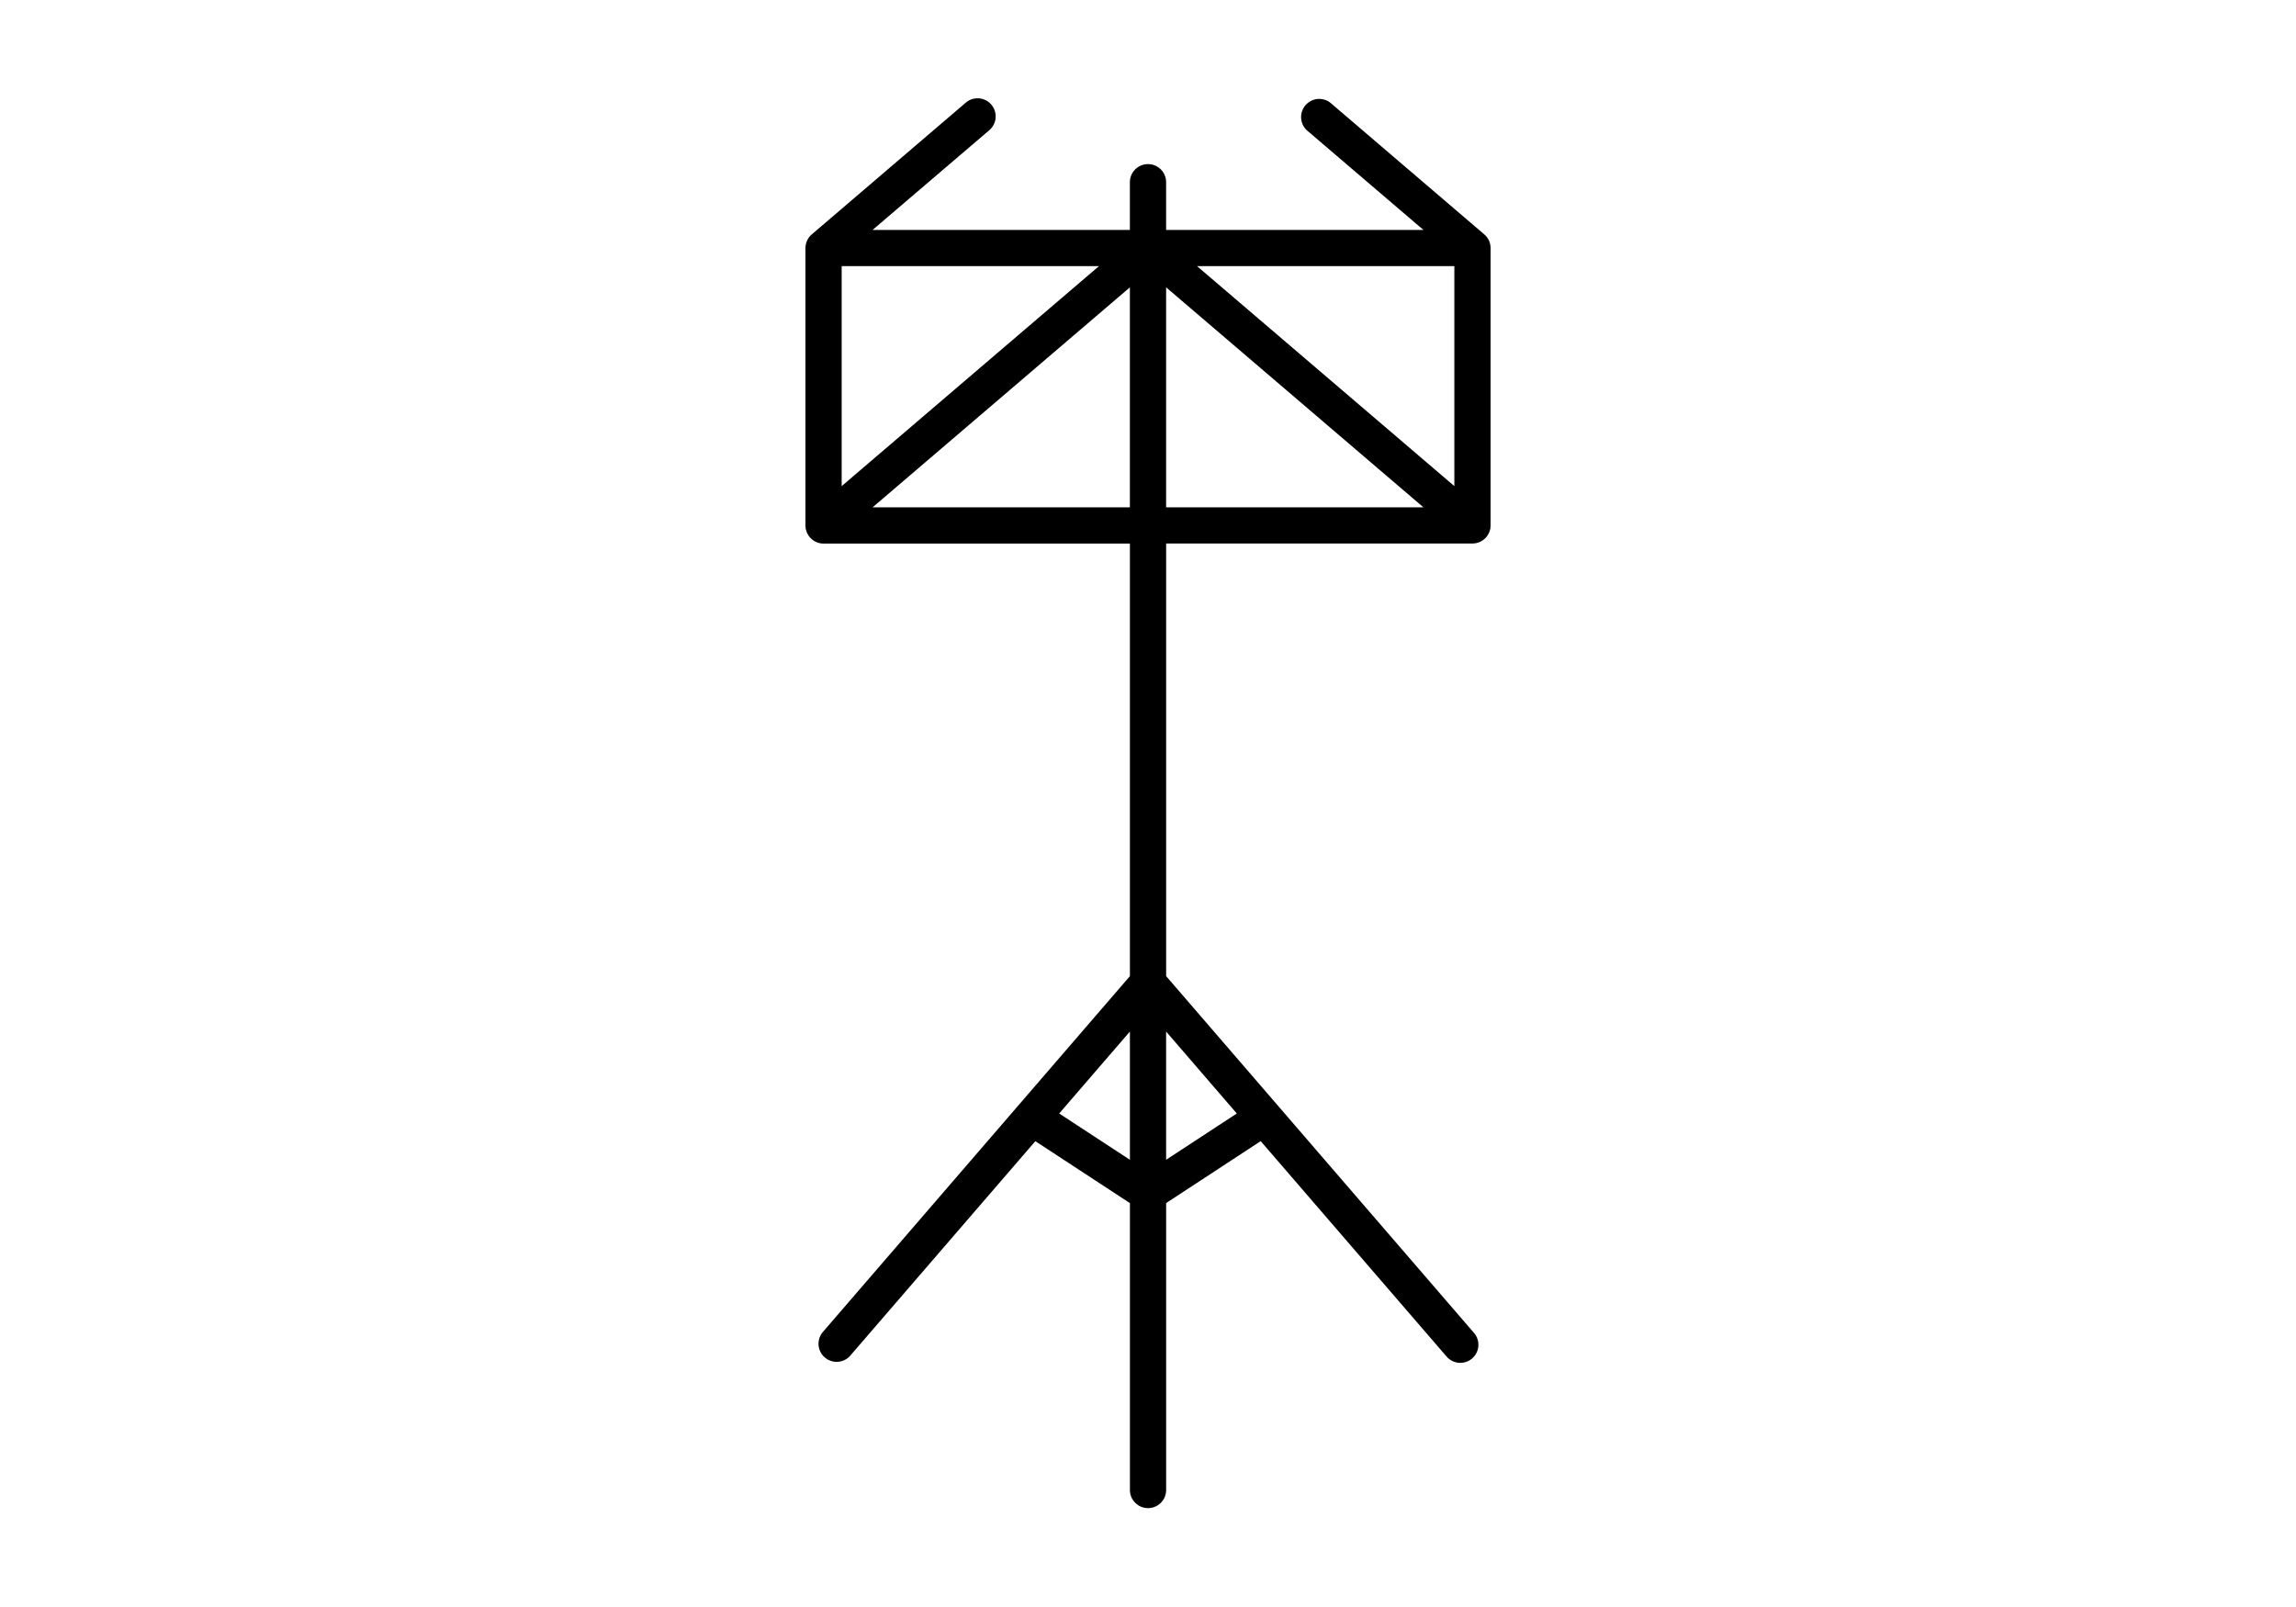
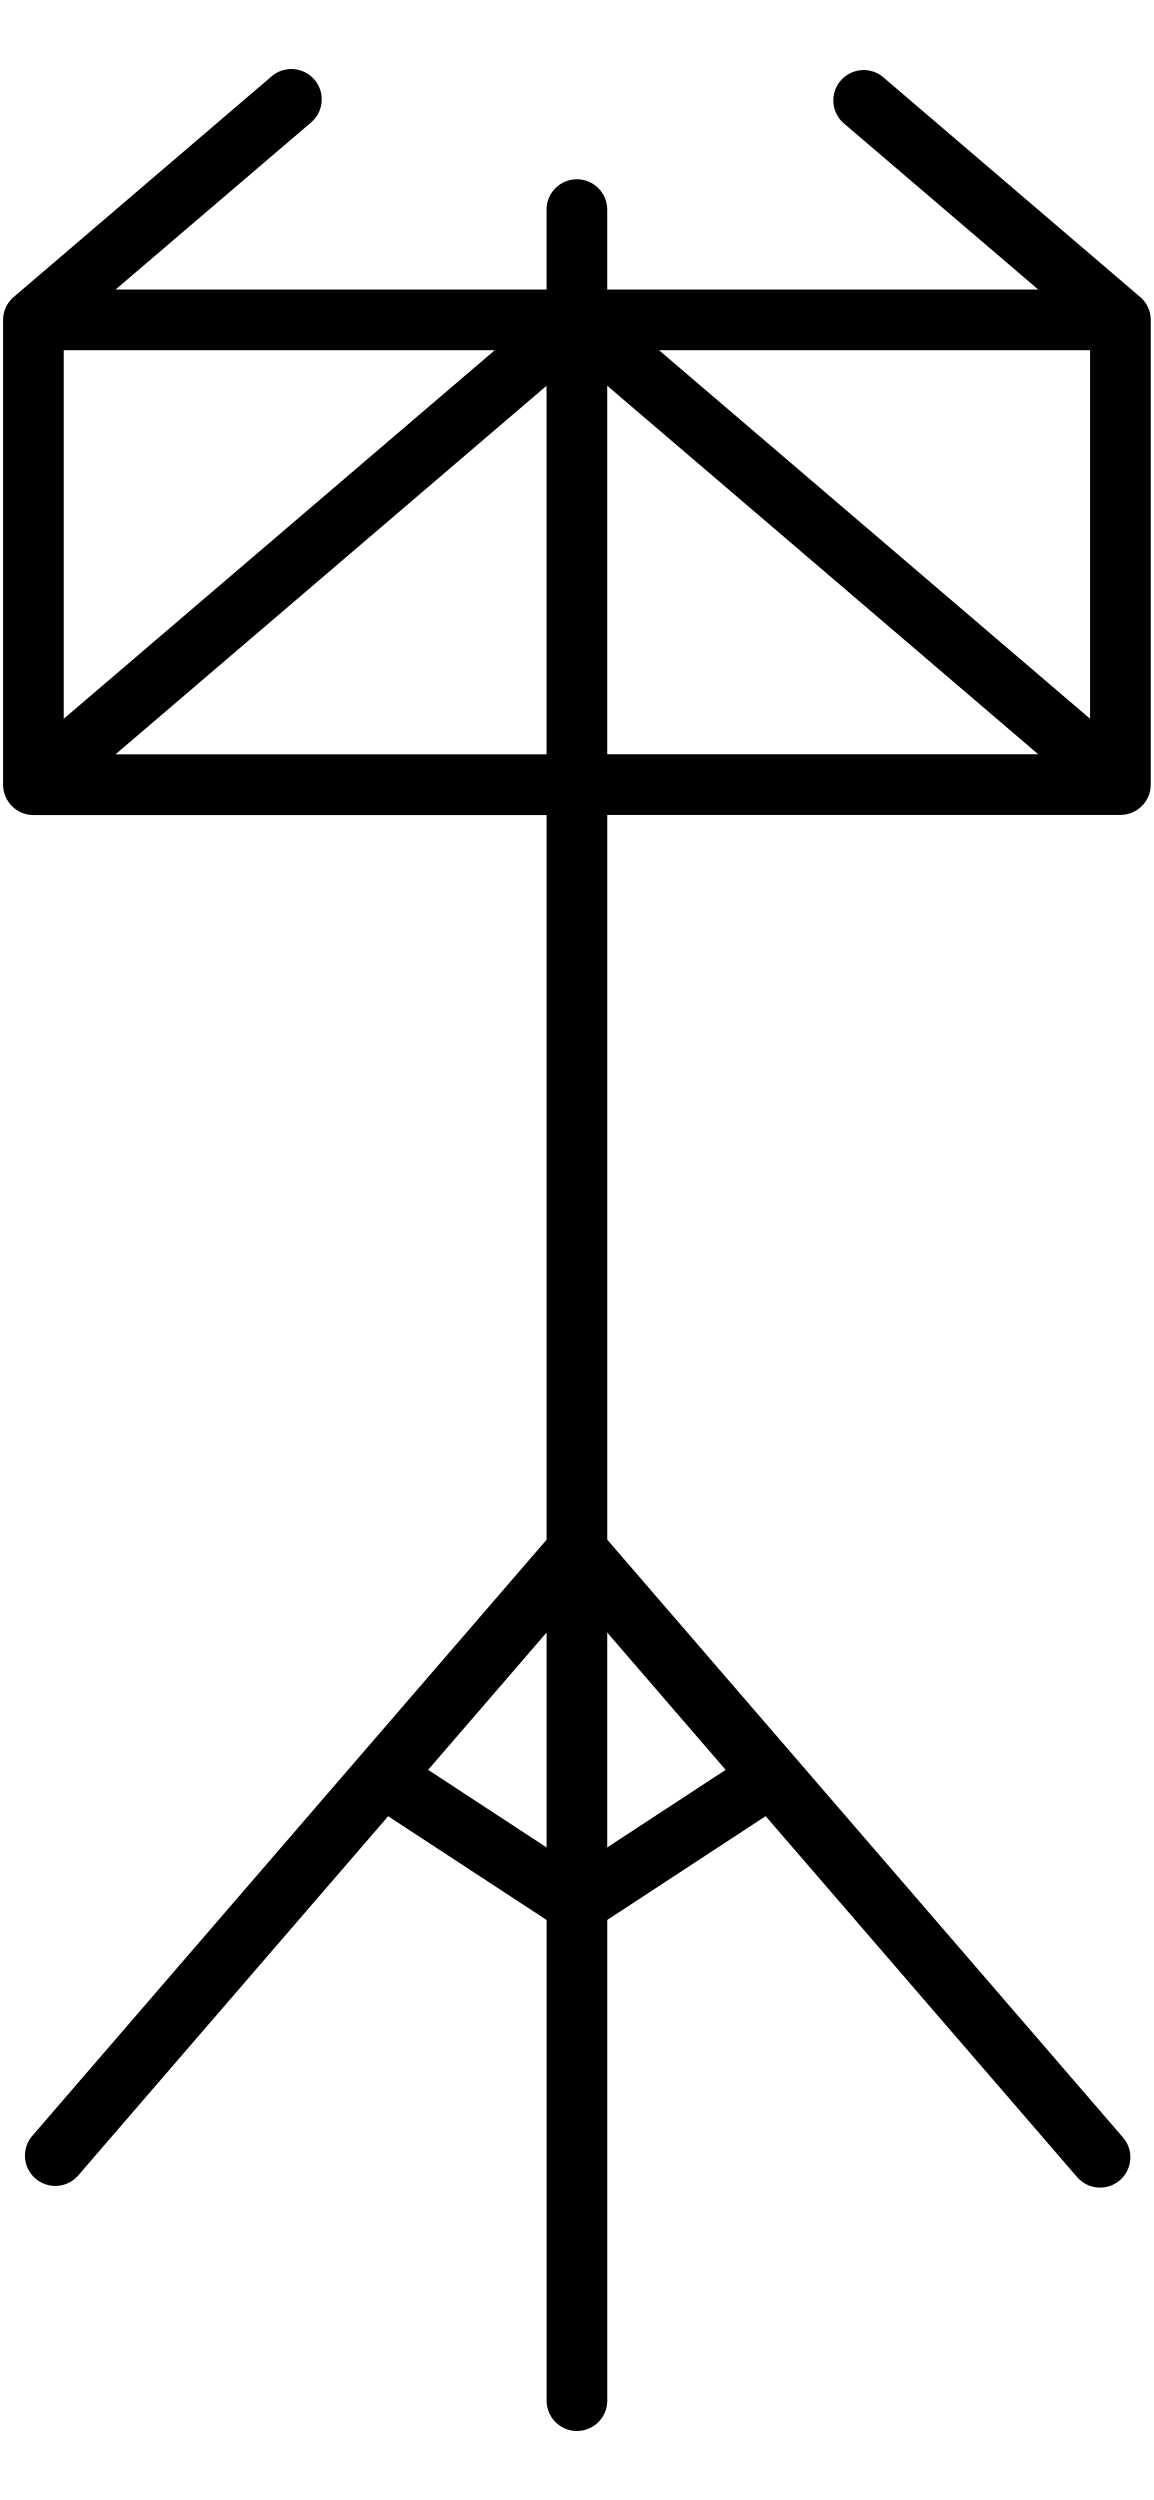
- <svg xmlns="http://www.w3.org/2000/svg" xml:space="preserve" width="100" height="70">
-   <path d="m64.656 10.218-6.72-5.748a.79.79 0 0 0-1.024 1.2l5.083 4.345H50.789V7.937a.789.789 0 0 0-1.578 0v2.078H38.005L43.09 5.67a.789.789 0 1 0-1.026-1.199l-6.719 5.748a.78.78 0 0 0-.264.586v12.083c0 .436.353.79.788.79h13.343V42.52l-13.39 15.52a.789.789 0 0 0 1.194 1.03l8.077-9.361 4.12 2.698v12.525a.789.789 0 0 0 1.577 0V52.405l4.118-2.698 8.078 9.362a.789.789 0 1 0 1.194-1.03l-13.39-15.52V23.675h13.343a.79.79 0 0 0 .788-.789V10.804a.78.78 0 0 0-.264-.586M46.132 48.503l3.08-3.57v5.587zm7.736 0-3.079 2.016v-5.585Zm-1.732-36.91h11.207v9.582zm-4.272 0-11.206 9.582v-9.582zm-9.859 10.506 11.206-9.582v9.582zm12.784-9.583 11.206 9.582H50.789Z" style="stroke-width:1" />
+ <svg xmlns="http://www.w3.org/2000/svg" xml:space="preserve" width="30" height="65" version="1.1" id="svg1">
+   <defs id="defs1" />
+   <path d="m 29.655,7.731 -6.72,-5.748 a 0.79,0.79 0 0 0 -1.024,1.2 l 5.083,4.345 H 15.788 v -2.078 a 0.789,0.789 0 0 0 -1.578,0 v 2.078 H 3.004 l 5.085,-4.345 a 0.789,0.789 0 1 0 -1.026,-1.199 l -6.719,5.748 a 0.78,0.78 0 0 0 -0.264,0.586 V 20.401 c 0,0.436 0.353,0.79 0.788,0.79 H 14.211 v 18.842 l -13.39,15.52 a 0.789,0.789 0 0 0 1.194,1.03 l 8.077,-9.361 4.12,2.698 v 12.525 a 0.789,0.789 0 0 0 1.577,0 v -12.527 l 4.118,-2.698 8.078,9.362 a 0.789,0.789 0 1 0 1.194,-1.03 l -13.39,-15.52 v -18.844 h 13.343 a 0.79,0.79 0 0 0 0.788,-0.789 V 8.317 a 0.78,0.78 0 0 0 -0.264,-0.586 m -18.525,38.285 3.08,-3.57 v 5.587 z m 7.736,0 -3.079,2.016 v -5.585 z M 17.135,9.106 h 11.207 v 9.582 z m -4.272,0 L 1.657,18.688 V 9.106 Z M 3.004,19.612 14.21,10.03 v 9.582 z M 15.788,10.029 26.994,19.611 H 15.788 Z" style="stroke-width:1" id="path1" />
</svg>
